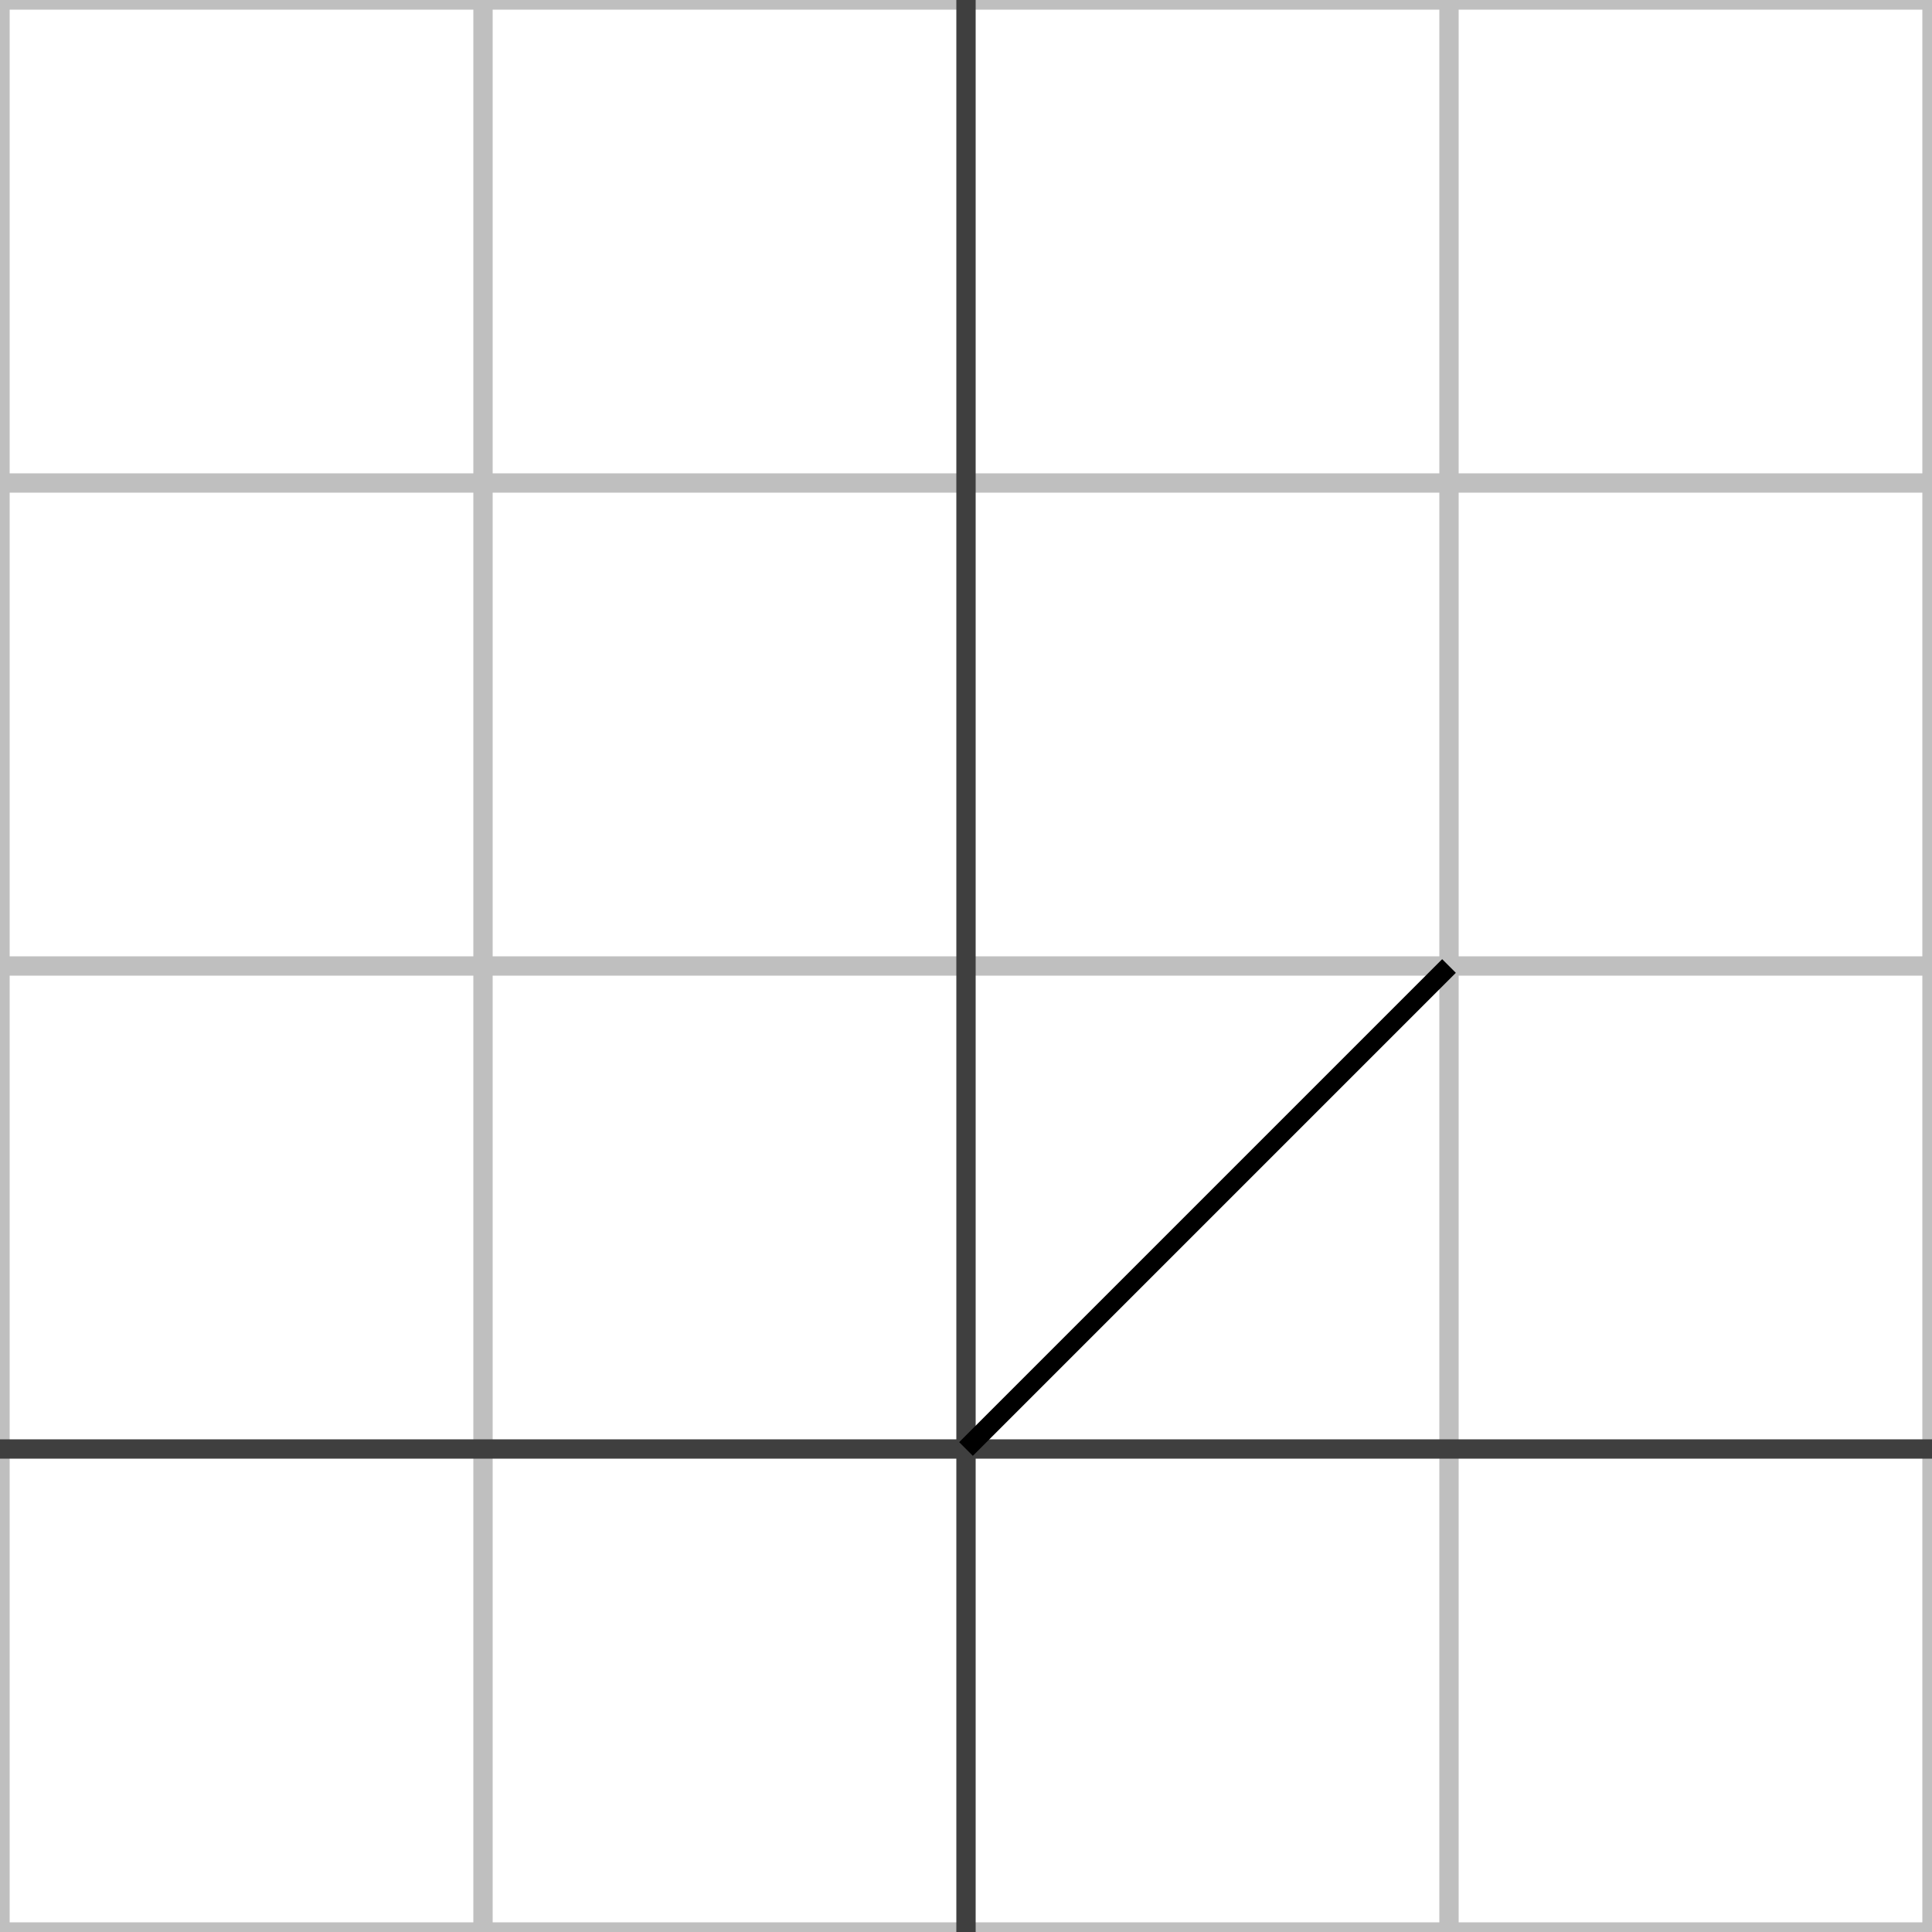
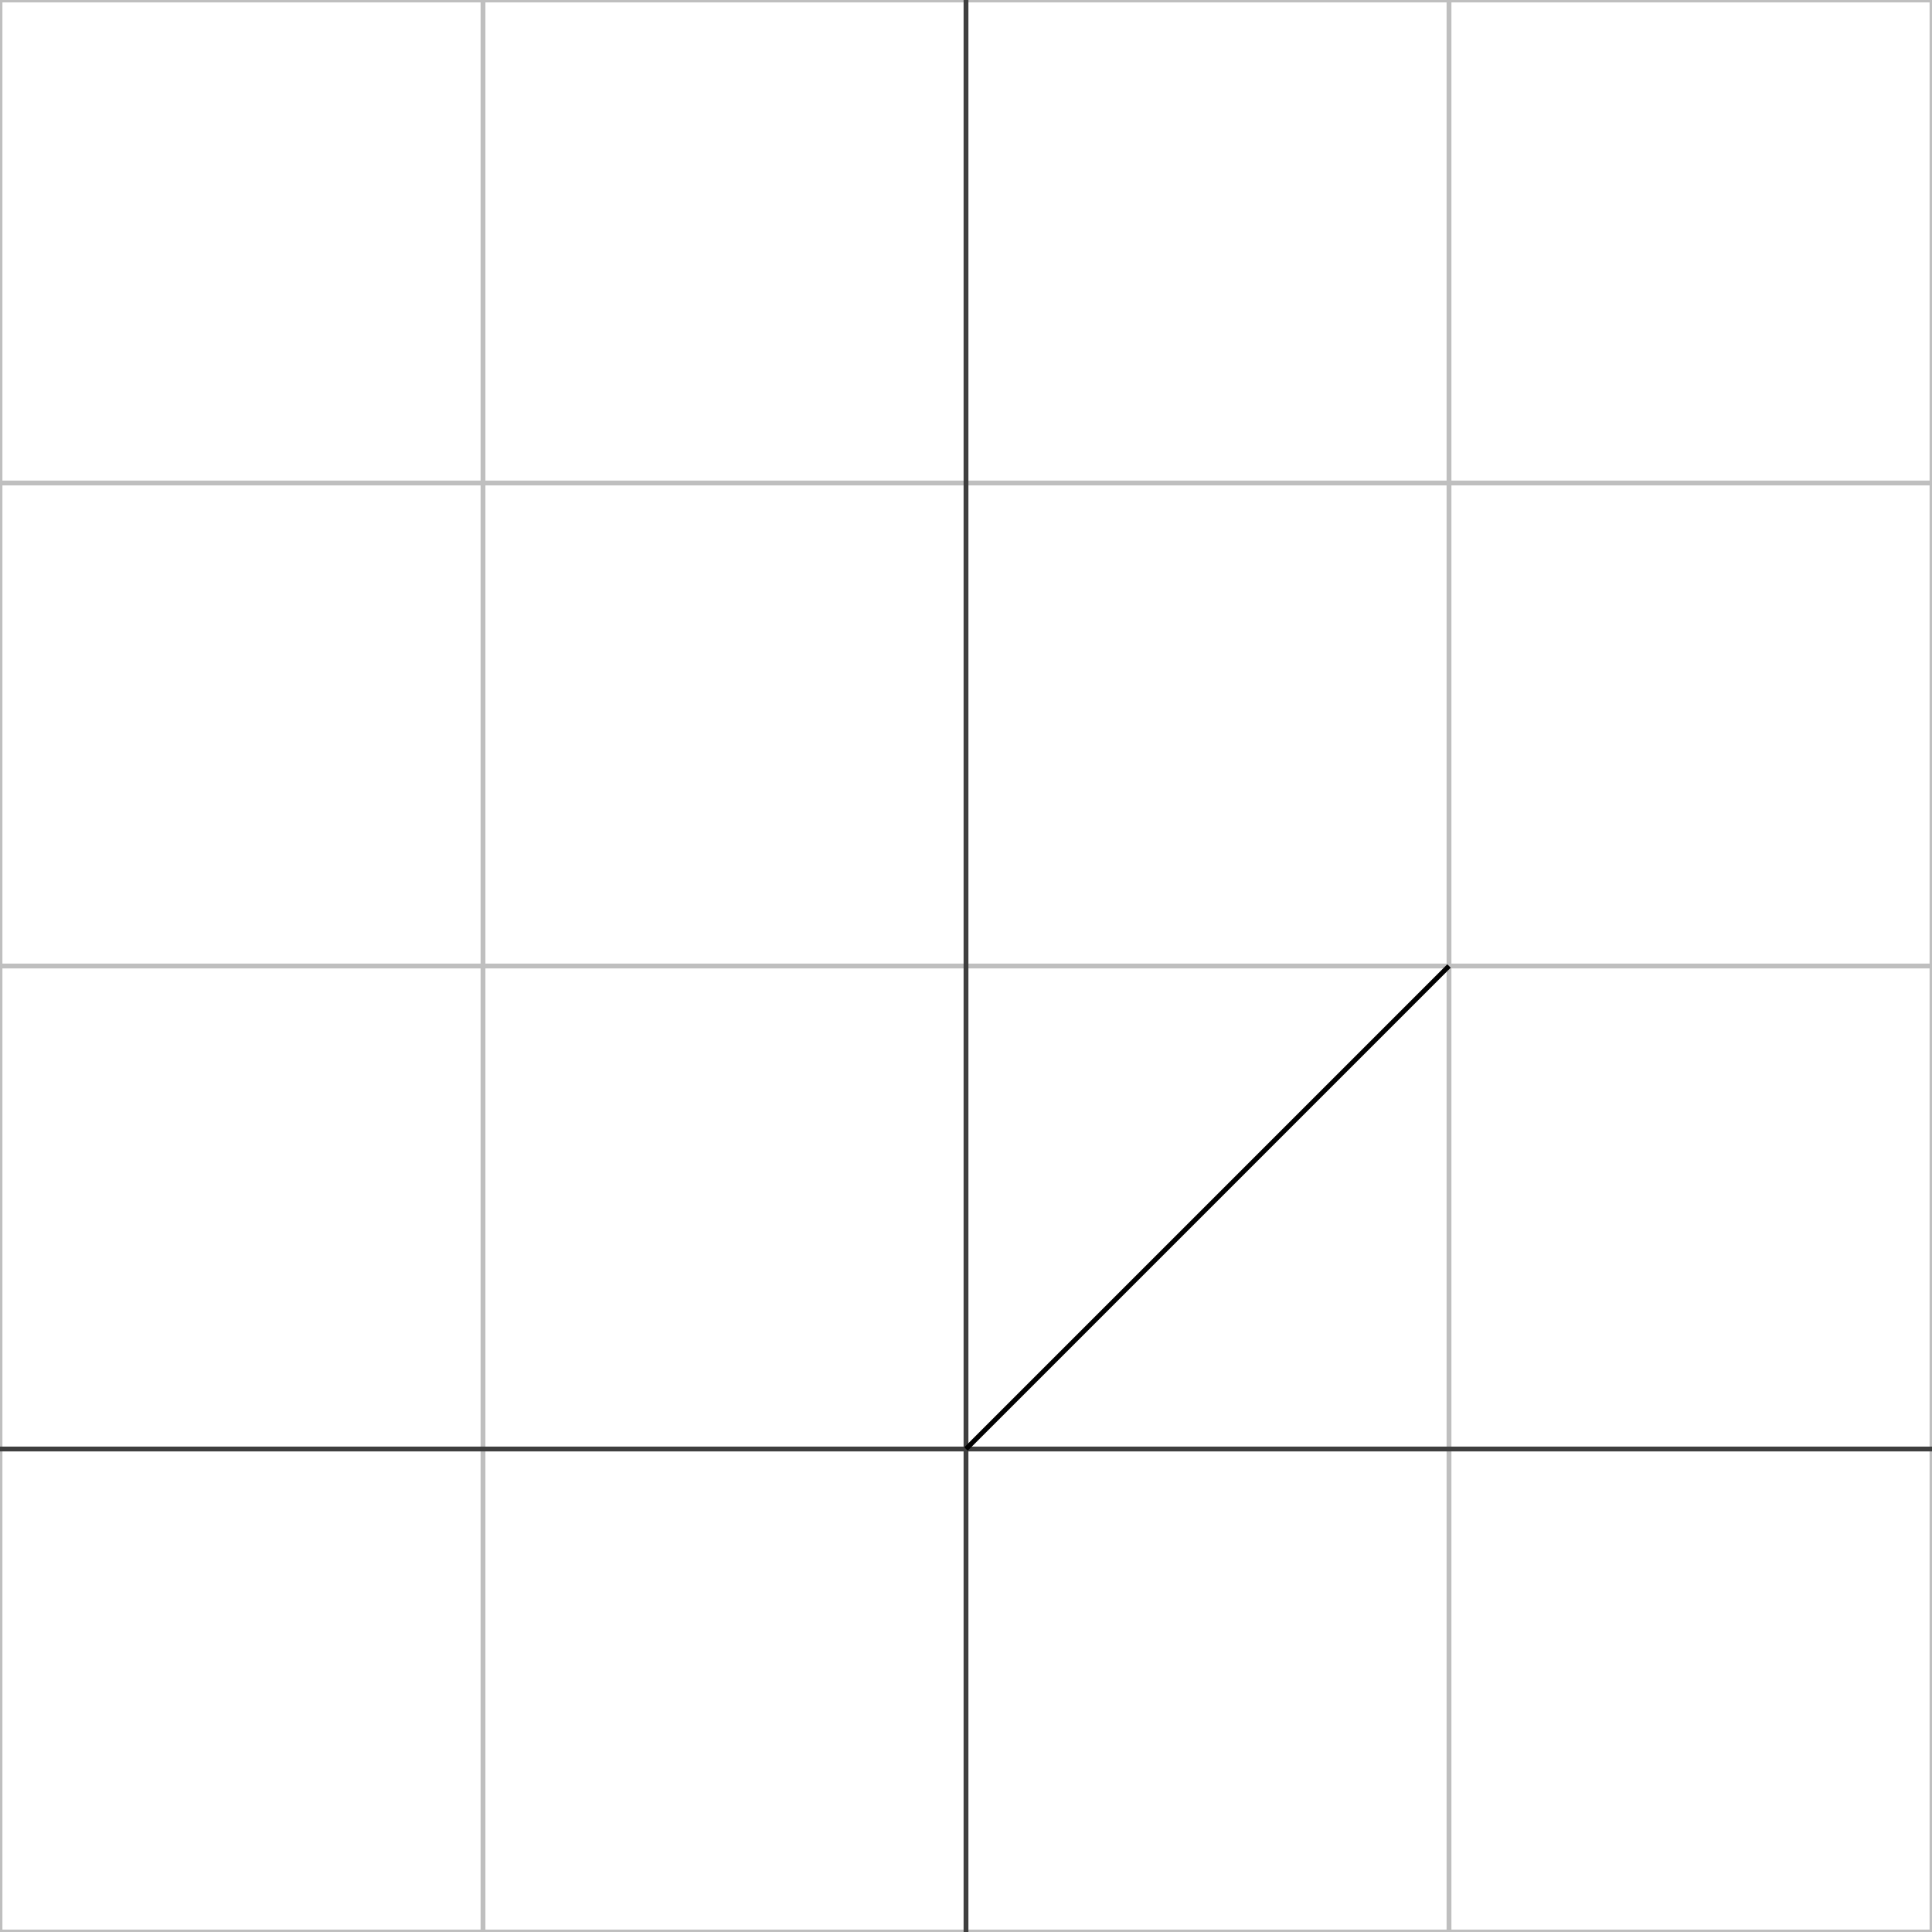
- <svg xmlns="http://www.w3.org/2000/svg" width="200" height="200">
-   <line x1="0.0" y1="200.0" x2="0.0" y2="0.0" style="stroke:rgb(191, 191, 191);stroke-width:2" />
-   <line x1="50.0" y1="200.0" x2="50.0" y2="0.0" style="stroke:rgb(191, 191, 191);stroke-width:2" />
-   <line x1="150.0" y1="200.0" x2="150.0" y2="0.0" style="stroke:rgb(191, 191, 191);stroke-width:2" />
-   <line x1="200.0" y1="200.0" x2="200.0" y2="0.0" style="stroke:rgb(191, 191, 191);stroke-width:2" />
-   <line x1="0.0" y1="200.0" x2="200.0" y2="200.0" style="stroke:rgb(191, 191, 191);stroke-width:2" />
-   <line x1="0.0" y1="100.0" x2="200.0" y2="100.0" style="stroke:rgb(191, 191, 191);stroke-width:2" />
-   <line x1="0.0" y1="50.0" x2="200.0" y2="50.0" style="stroke:rgb(191, 191, 191);stroke-width:2" />
-   <line x1="0.0" y1="0.0" x2="200.0" y2="0.0" style="stroke:rgb(191, 191, 191);stroke-width:2" />
-   <line x1="100.0" y1="200.0" x2="100.0" y2="0.0" style="stroke:rgb(63, 63, 63);stroke-width:2" />
-   <line x1="0.0" y1="150.0" x2="200.0" y2="150.0" style="stroke:rgb(63, 63, 63);stroke-width:2" />
-   <line x1="100.0" y1="150.0" x2="150.0" y2="100.0" style="stroke:rgb(0, 0, 0);stroke-width:2" />
+ <svg xmlns="http://www.w3.org/2000/svg" width="800" height="800">
+   <line x1="0.0" y1="800.0" x2="0.0" y2="0.0" style="stroke:rgb(191, 191, 191);stroke-width:2" />
+   <line x1="200.0" y1="800.0" x2="200.0" y2="0.0" style="stroke:rgb(191, 191, 191);stroke-width:2" />
+   <line x1="600.0" y1="800.0" x2="600.0" y2="0.0" style="stroke:rgb(191, 191, 191);stroke-width:2" />
+   <line x1="800.0" y1="800.0" x2="800.0" y2="0.0" style="stroke:rgb(191, 191, 191);stroke-width:2" />
+   <line x1="0.0" y1="800.0" x2="800.0" y2="800.0" style="stroke:rgb(191, 191, 191);stroke-width:2" />
+   <line x1="0.0" y1="400.0" x2="800.0" y2="400.0" style="stroke:rgb(191, 191, 191);stroke-width:2" />
+   <line x1="0.0" y1="200.0" x2="800.0" y2="200.0" style="stroke:rgb(191, 191, 191);stroke-width:2" />
+   <line x1="0.0" y1="0.0" x2="800.0" y2="0.0" style="stroke:rgb(191, 191, 191);stroke-width:2" />
+   <line x1="400.0" y1="800.0" x2="400.0" y2="0.0" style="stroke:rgb(63, 63, 63);stroke-width:2" />
+   <line x1="0.0" y1="600.0" x2="800.0" y2="600.0" style="stroke:rgb(63, 63, 63);stroke-width:2" />
+   <line x1="400.0" y1="600.0" x2="600.0" y2="400.0" style="stroke:rgb(0, 0, 0);stroke-width:2" />
</svg>
